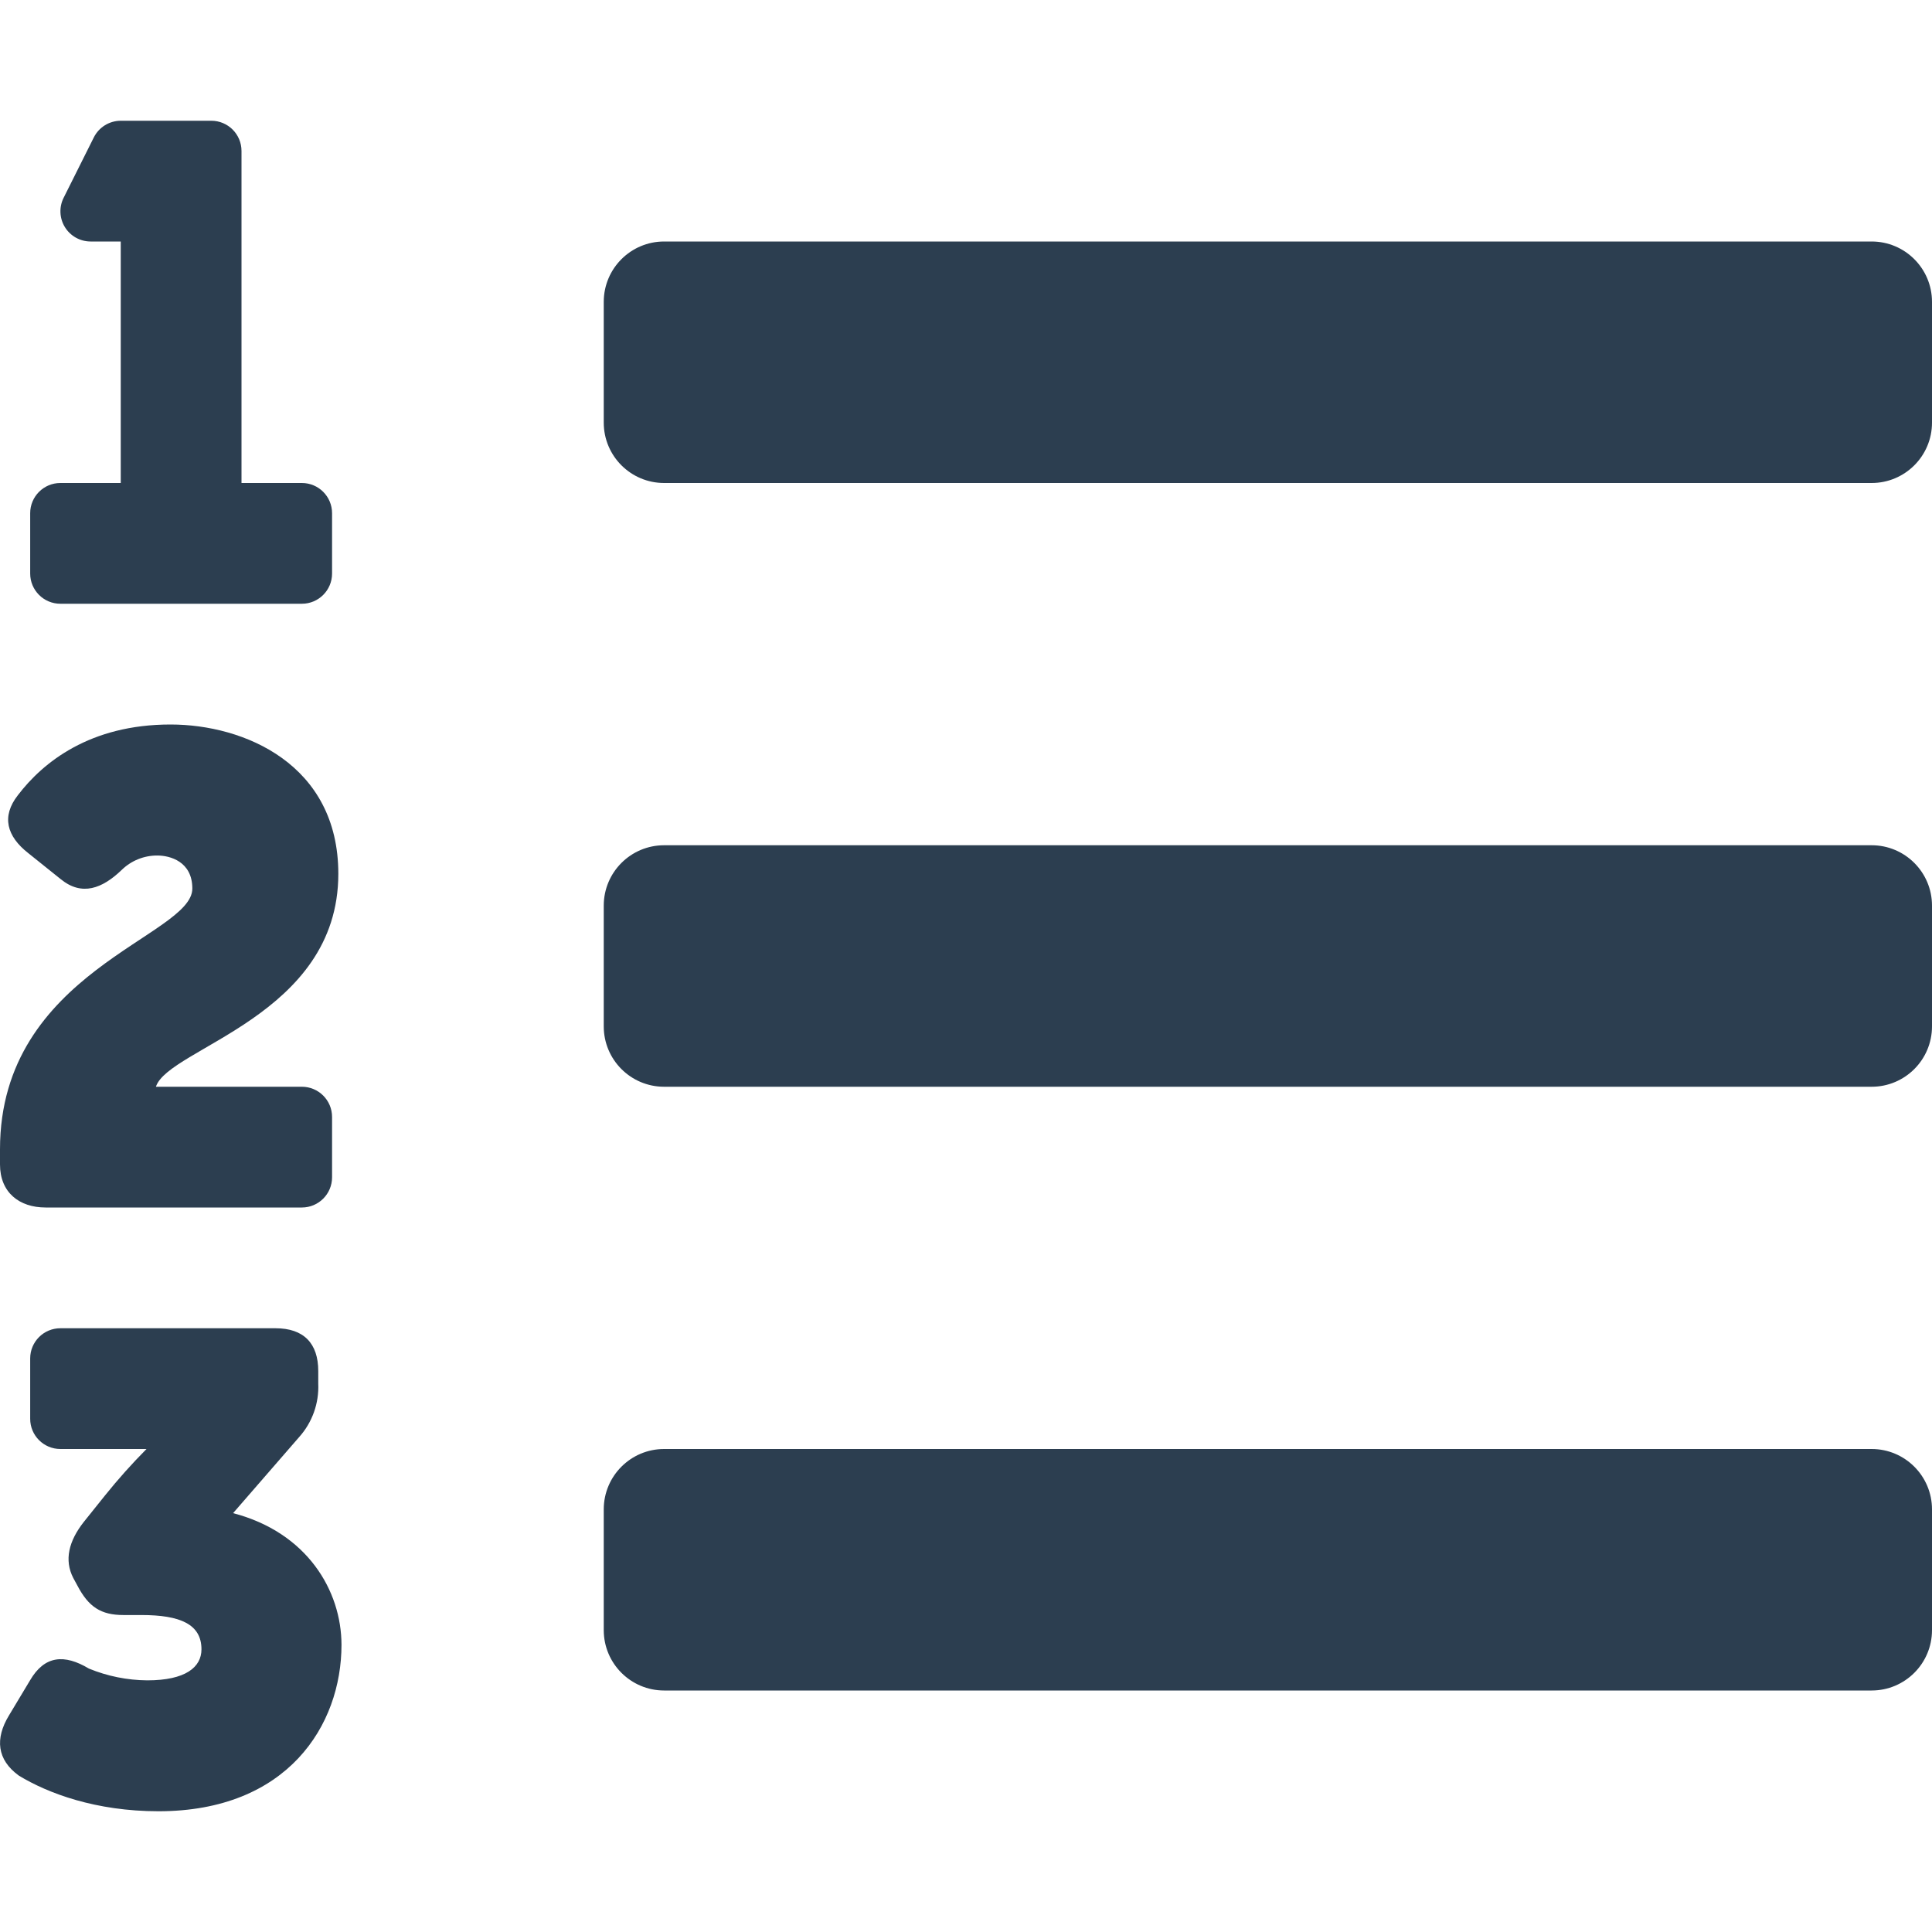
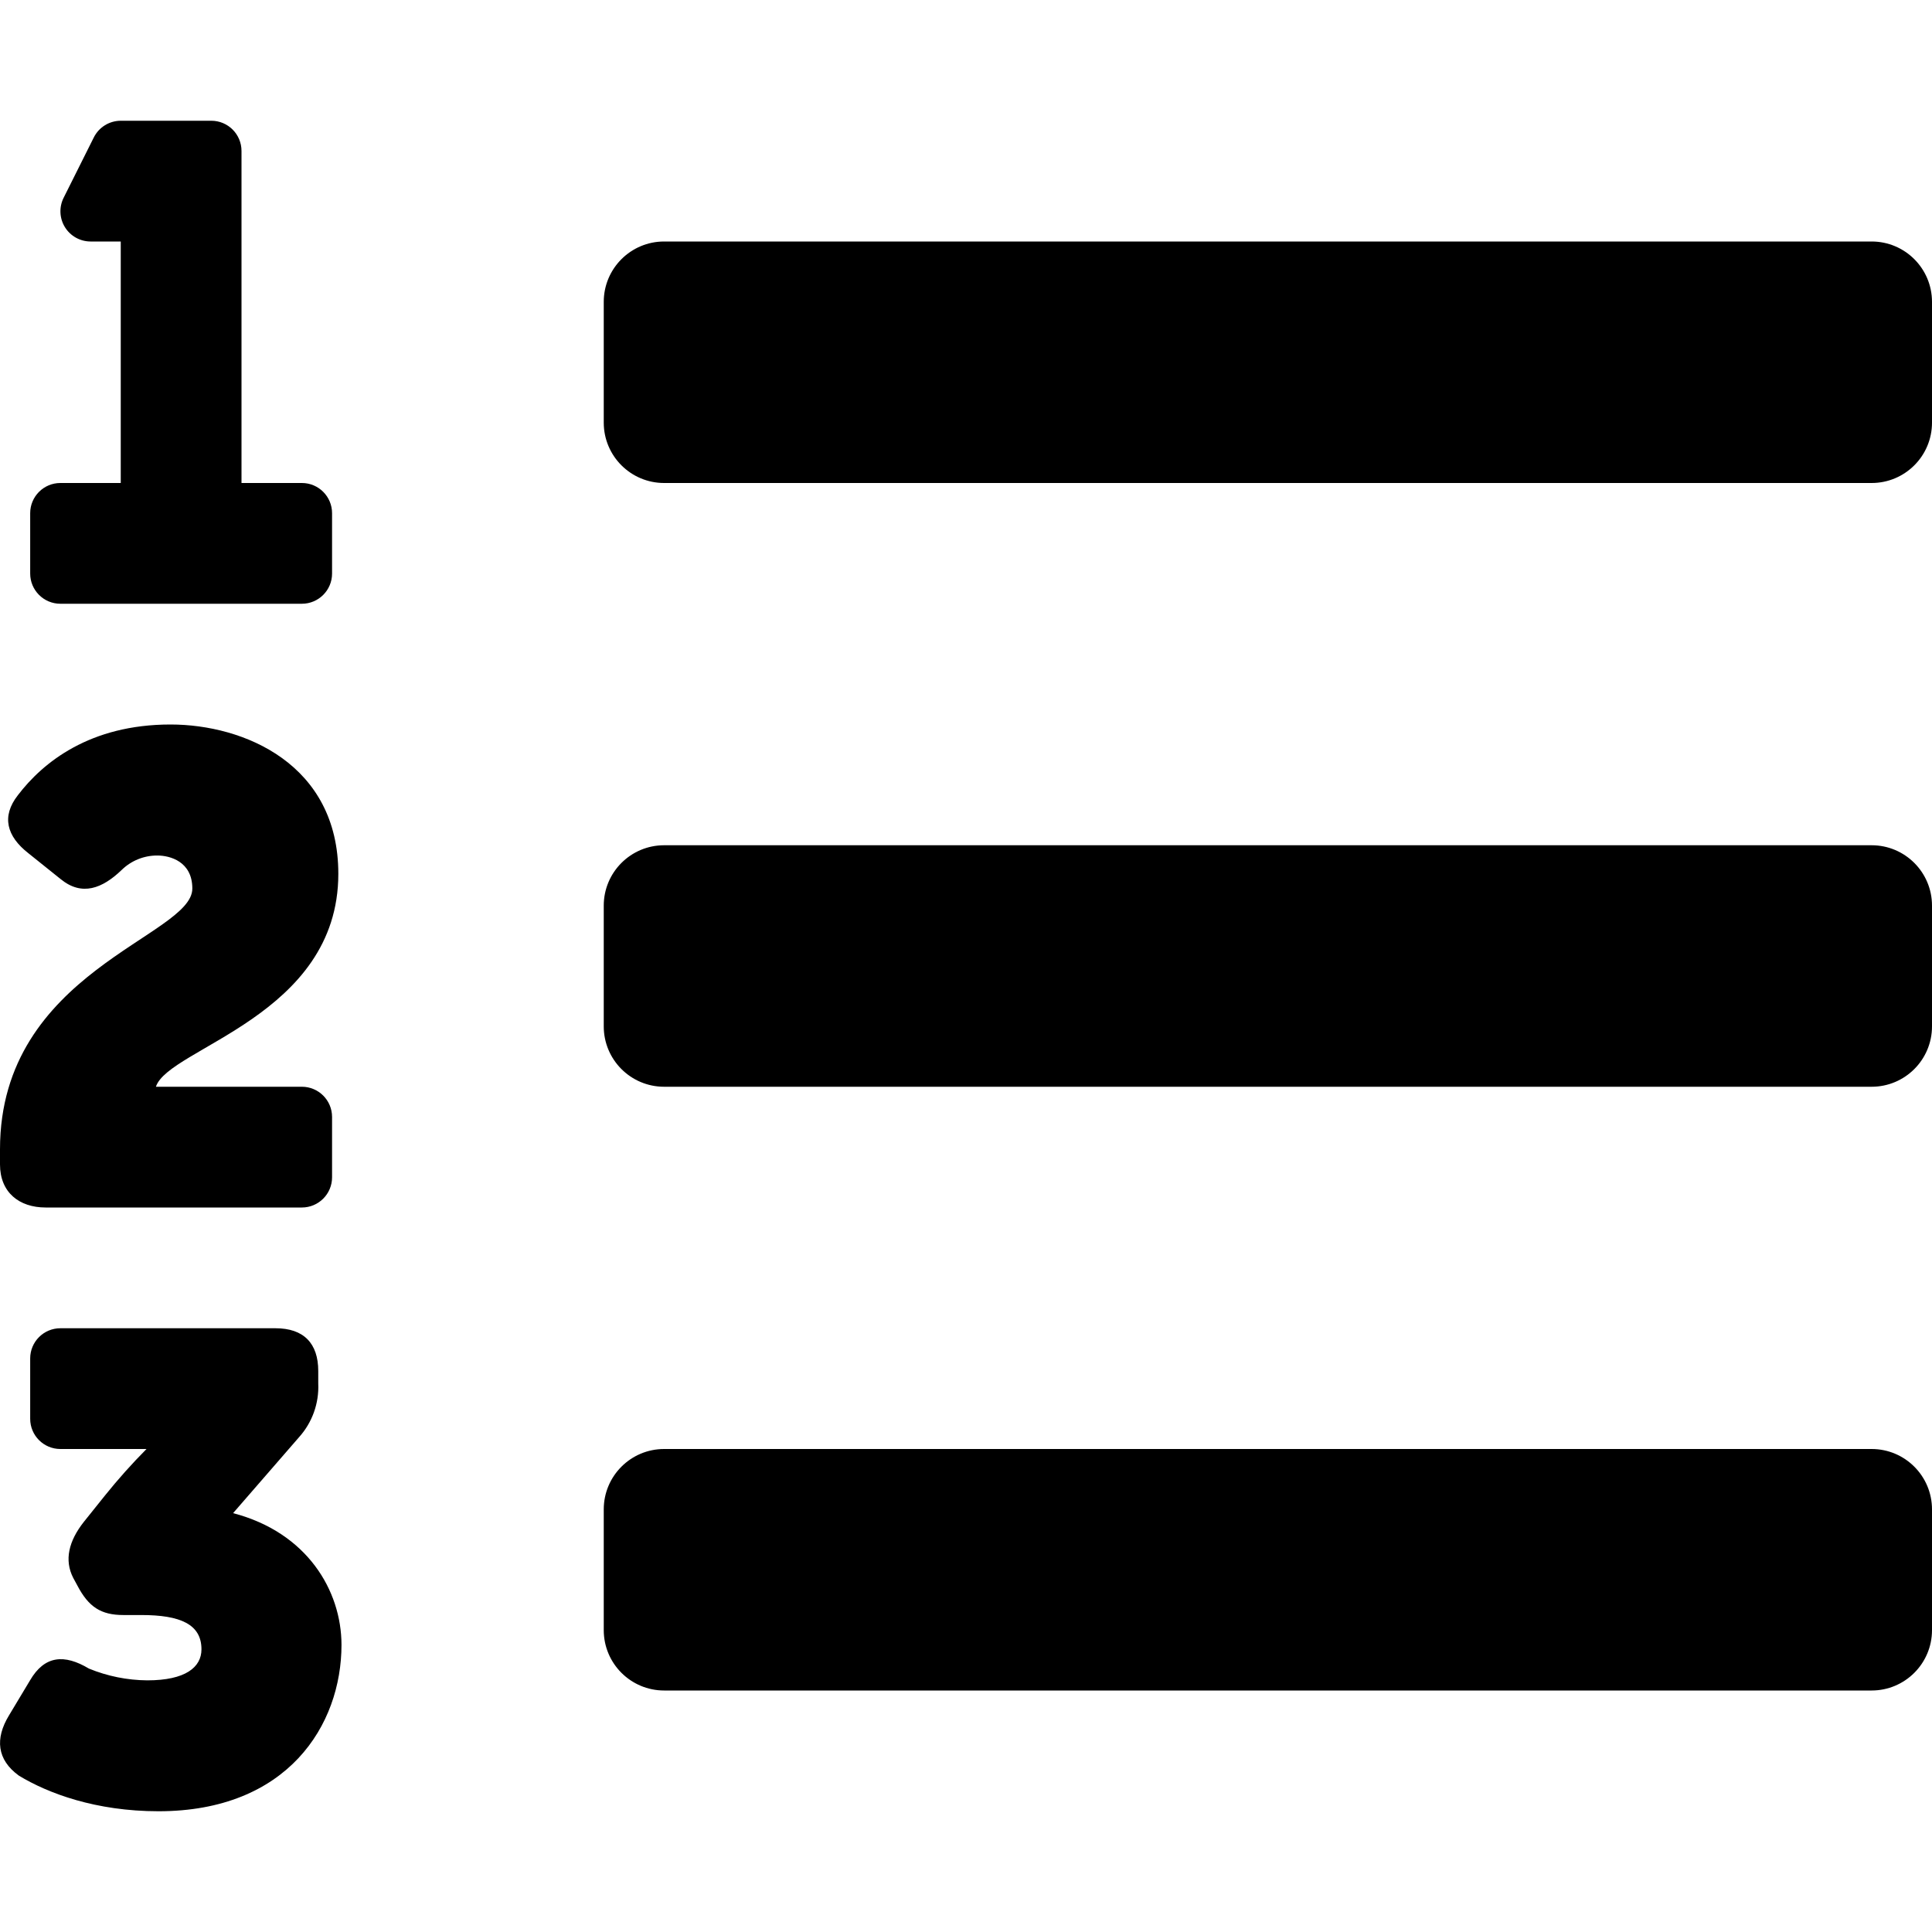
<svg xmlns="http://www.w3.org/2000/svg" aria-hidden="true" focusable="false" data-prefix="fas" data-icon="list-ol" class="svg-inline--fa fa-list-ol fa-w-16" role="img" viewBox="0 0 512 512">
-   <path fill="#2c3e50" d="M61.77 401l17.5-20.15a19.92 19.92 0 0 0 5.07-14.19v-3.31C84.34 356 80.5 352 73 352H16a8 8 0 0 0-8 8v16a8 8 0 0 0 8 8h22.83a157.41 157.41 0 0 0-11 12.31l-5.61 7c-4 5.07-5.25 10.13-2.8 14.88l1.05 1.93c3 5.76 6.29 7.88 12.25 7.88h4.73c10.33 0 15.94 2.44 15.94 9.09 0 4.72-4.2 8.22-14.36 8.22a41.54 41.54 0 0 1-15.47-3.12c-6.49-3.88-11.74-3.5-15.6 3.12l-5.59 9.31c-3.72 6.13-3.19 11.72 2.63 15.94 7.71 4.69 20.38 9.44 37 9.44 34.16 0 48.5-22.75 48.5-44.12-.03-14.38-9.12-29.76-28.73-34.88zM496 224H176a16 16 0 0 0-16 16v32a16 16 0 0 0 16 16h320a16 16 0 0 0 16-16v-32a16 16 0 0 0-16-16zm0-160H176a16 16 0 0 0-16 16v32a16 16 0 0 0 16 16h320a16 16 0 0 0 16-16V80a16 16 0 0 0-16-16zm0 320H176a16 16 0 0 0-16 16v32a16 16 0 0 0 16 16h320a16 16 0 0 0 16-16v-32a16 16 0 0 0-16-16zM16 160h64a8 8 0 0 0 8-8v-16a8 8 0 0 0-8-8H64V40a8 8 0 0 0-8-8H32a8 8 0 0 0-7.14 4.42l-8 16A8 8 0 0 0 24 64h8v64H16a8 8 0 0 0-8 8v16a8 8 0 0 0 8 8zm-3.91 160H80a8 8 0 0 0 8-8v-16a8 8 0 0 0-8-8H41.32c3.29-10.29 48.34-18.68 48.34-56.44 0-29.06-25-39.56-44.47-39.56-21.36 0-33.8 10-40.46 18.75-4.37 5.59-3 10.84 2.8 15.37l8.58 6.88c5.61 4.56 11 2.47 16.12-2.44a13.44 13.44 0 0 1 9.46-3.84c3.33 0 9.28 1.56 9.28 8.75C51 248.19 0 257.31 0 304.59v4C0 316 5.08 320 12.09 320z" />
+   <path fill="currentColor" d="M61.77 401l17.5-20.15a19.92 19.92 0 0 0 5.07-14.19v-3.31C84.34 356 80.5 352 73 352H16a8 8 0 0 0-8 8v16a8 8 0 0 0 8 8h22.83a157.41 157.41 0 0 0-11 12.31l-5.61 7c-4 5.07-5.25 10.13-2.8 14.88l1.05 1.93c3 5.76 6.29 7.88 12.25 7.88h4.73c10.33 0 15.94 2.44 15.94 9.09 0 4.72-4.2 8.22-14.36 8.22a41.54 41.54 0 0 1-15.47-3.12c-6.49-3.88-11.74-3.5-15.6 3.12l-5.59 9.31c-3.72 6.13-3.19 11.72 2.63 15.94 7.71 4.69 20.38 9.44 37 9.44 34.16 0 48.5-22.75 48.5-44.12-.03-14.38-9.12-29.76-28.73-34.88zM496 224H176a16 16 0 0 0-16 16v32a16 16 0 0 0 16 16h320a16 16 0 0 0 16-16v-32a16 16 0 0 0-16-16zm0-160H176a16 16 0 0 0-16 16v32a16 16 0 0 0 16 16h320a16 16 0 0 0 16-16V80a16 16 0 0 0-16-16zm0 320H176a16 16 0 0 0-16 16v32a16 16 0 0 0 16 16h320a16 16 0 0 0 16-16v-32a16 16 0 0 0-16-16zM16 160h64a8 8 0 0 0 8-8v-16a8 8 0 0 0-8-8H64V40a8 8 0 0 0-8-8H32a8 8 0 0 0-7.14 4.42l-8 16A8 8 0 0 0 24 64h8v64H16a8 8 0 0 0-8 8v16a8 8 0 0 0 8 8zm-3.91 160H80a8 8 0 0 0 8-8v-16a8 8 0 0 0-8-8H41.32c3.29-10.29 48.34-18.68 48.34-56.44 0-29.06-25-39.56-44.47-39.56-21.36 0-33.8 10-40.46 18.75-4.37 5.59-3 10.84 2.8 15.37l8.58 6.88c5.61 4.56 11 2.47 16.12-2.44a13.44 13.44 0 0 1 9.46-3.84c3.33 0 9.28 1.56 9.28 8.75C51 248.19 0 257.31 0 304.59v4C0 316 5.08 320 12.09 320z" />
</svg>
